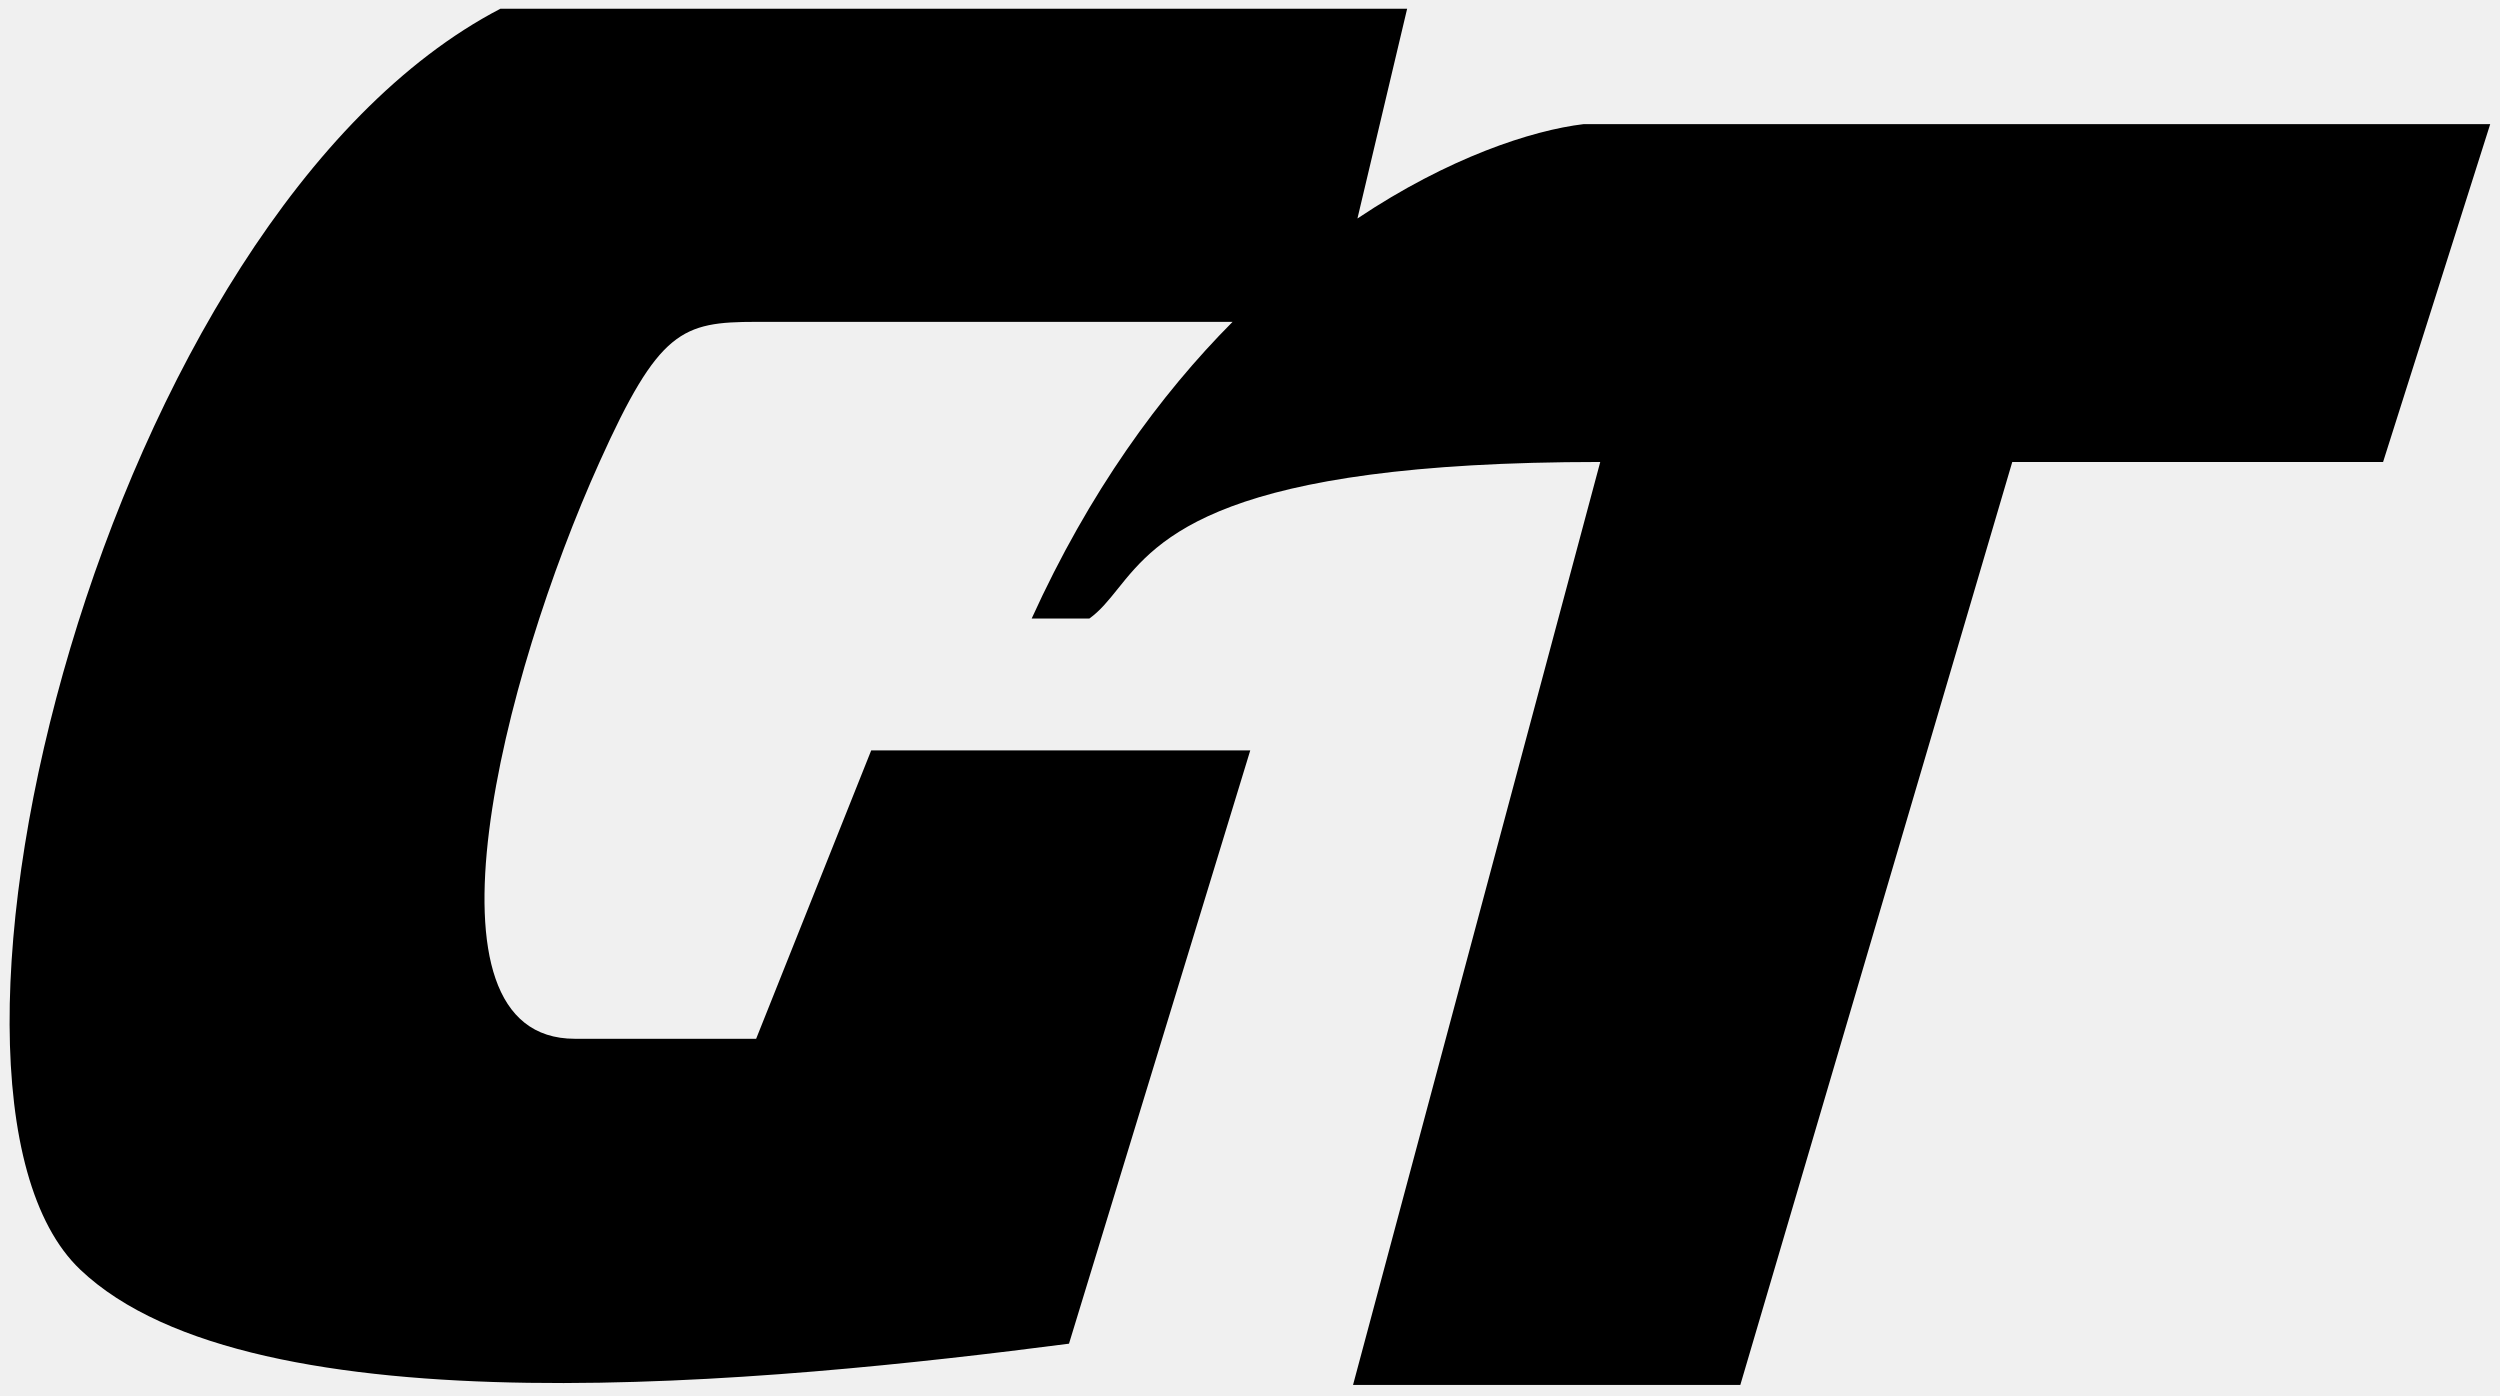
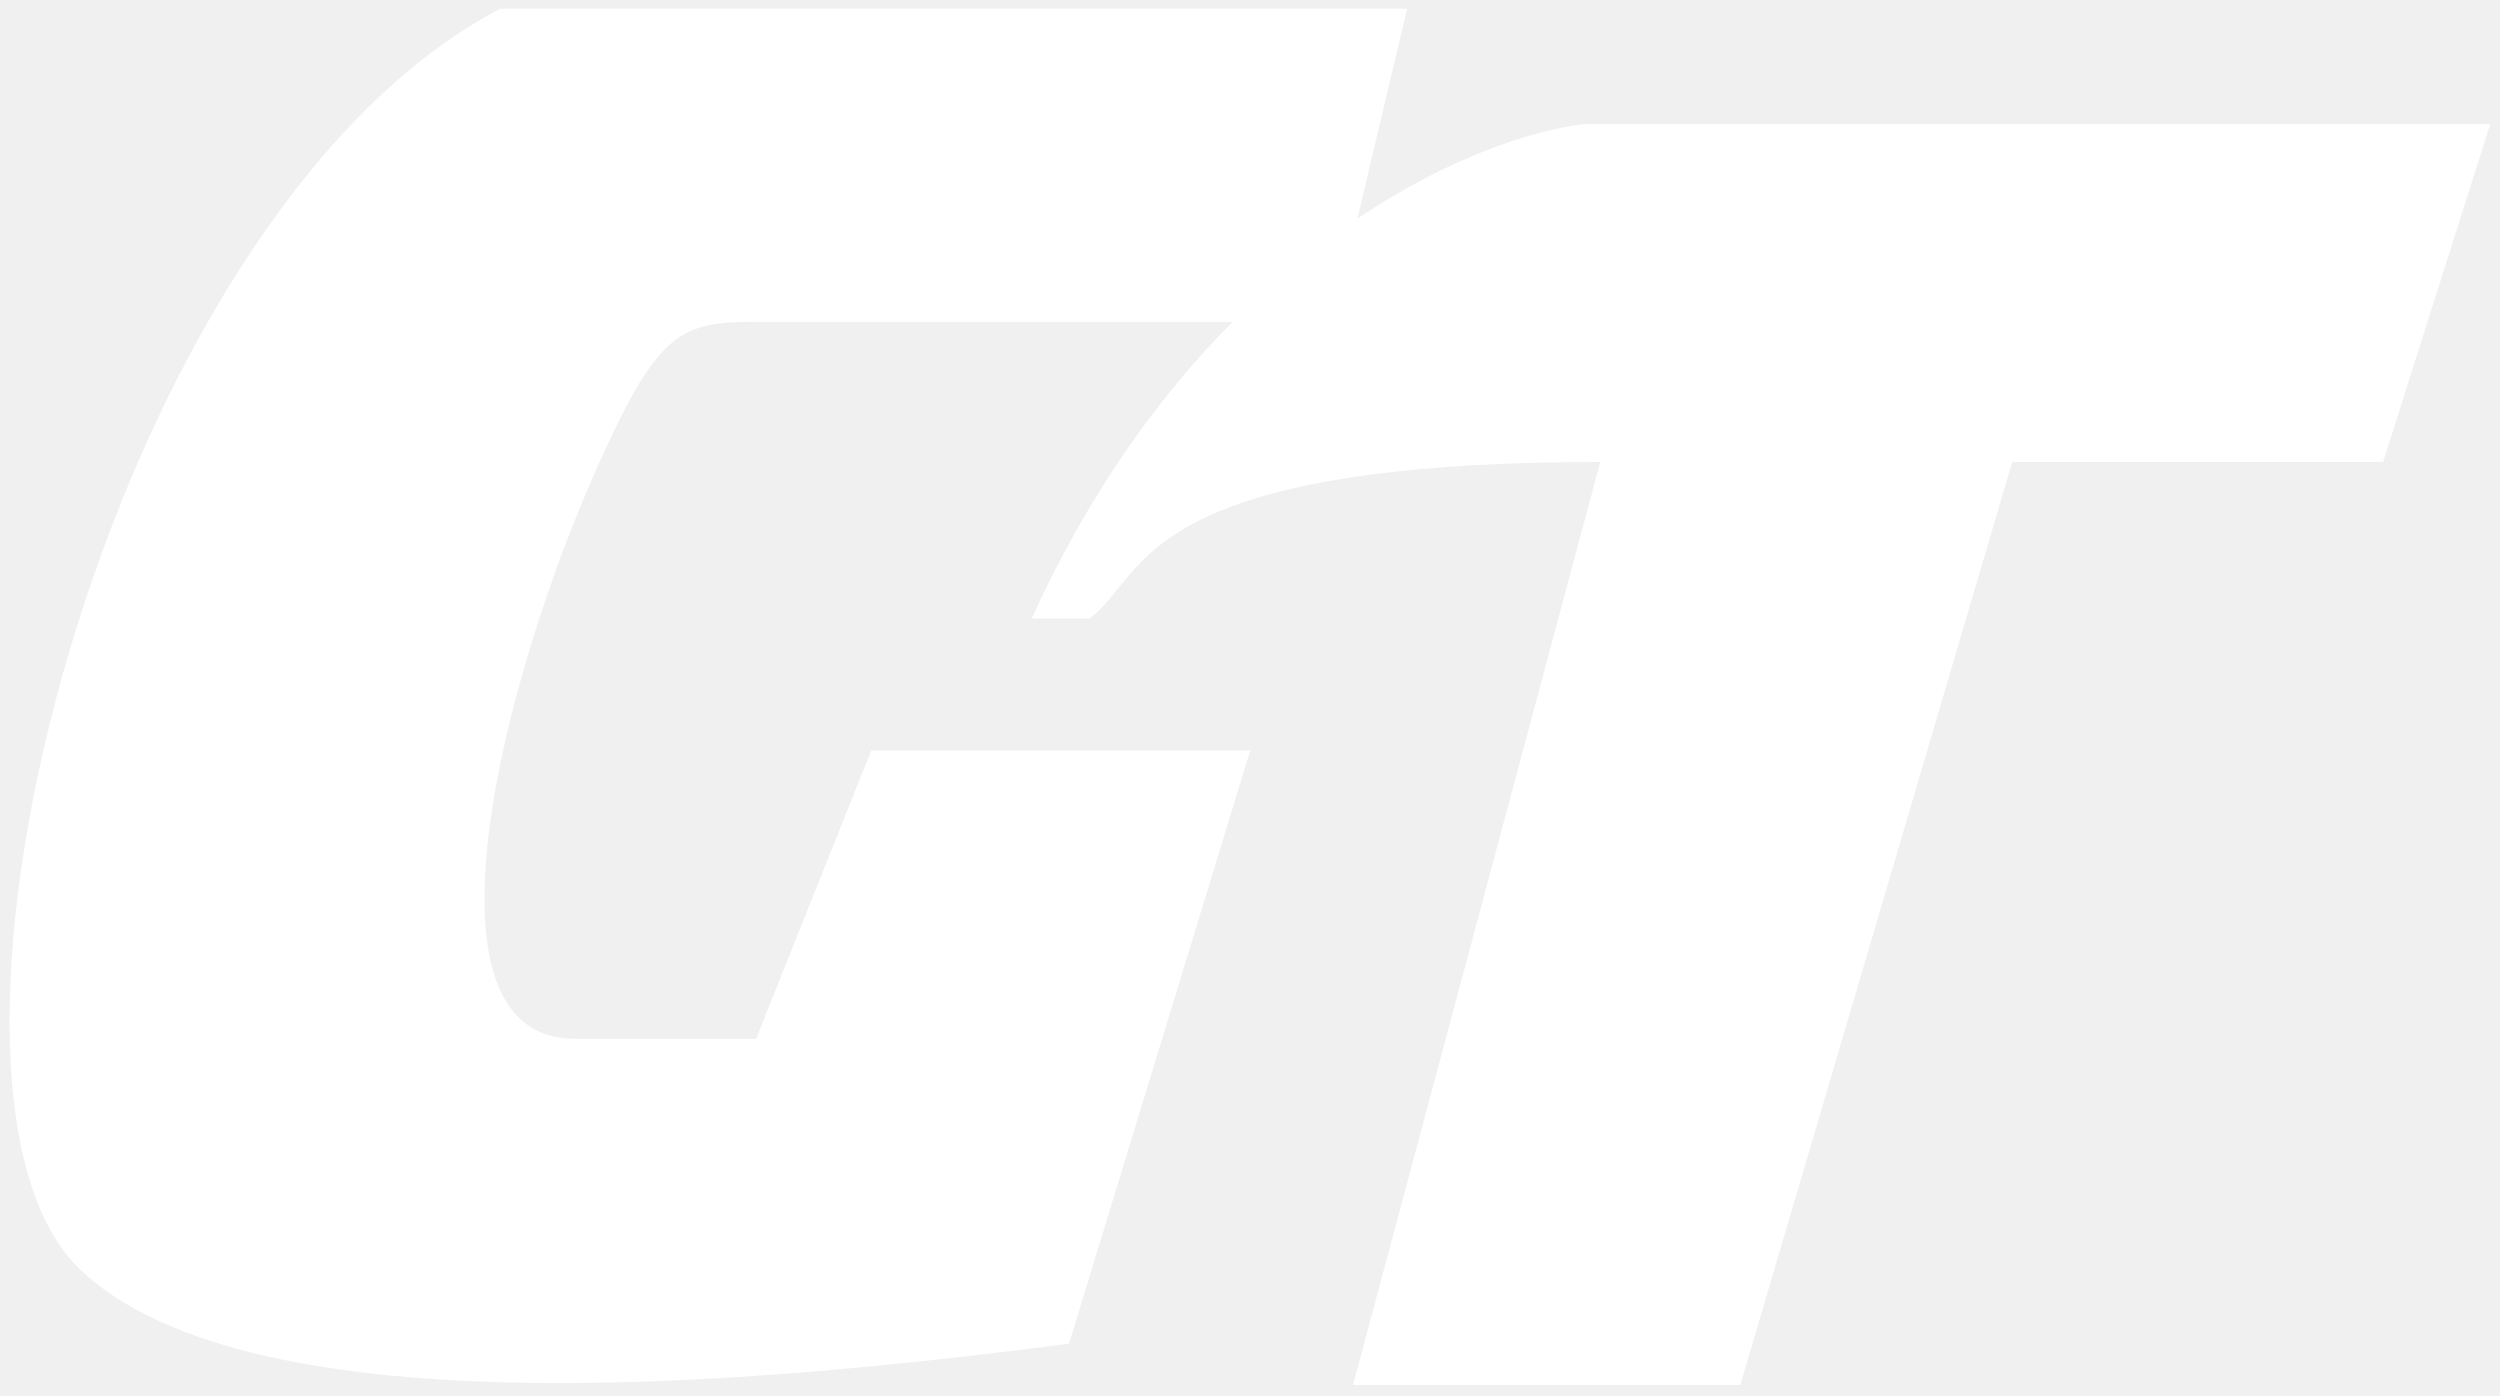
- <svg xmlns="http://www.w3.org/2000/svg" width="129" height="72" viewBox="0 0 129 72" fill="black">
+ <svg xmlns="http://www.w3.org/2000/svg" width="129" height="72" viewBox="0 0 129 72" fill="white">
  <path fill-rule="evenodd" clip-rule="evenodd" d="M70.044 11.274L72.608 0.451H25.82C5.41 11.081 -5.72 56.117 4.135 65.507C13.061 74.011 39.852 71.318 55.16 69.334L64.514 38.719H44.955L39.017 53.601H29.662C21.158 53.601 25.947 34.892 30.938 23.837C33.999 17.034 35.19 16.608 39.017 16.608H63.601C59.857 20.375 56.207 25.375 53.234 31.917H56.21C56.765 31.52 57.191 30.99 57.672 30.39C59.768 27.776 62.928 23.838 82.573 23.838L69.817 71.461H89.801L103.833 23.838H122.967L128.495 6.404H81.722C79.049 6.723 74.745 8.128 70.044 11.274Z" />
</svg>
